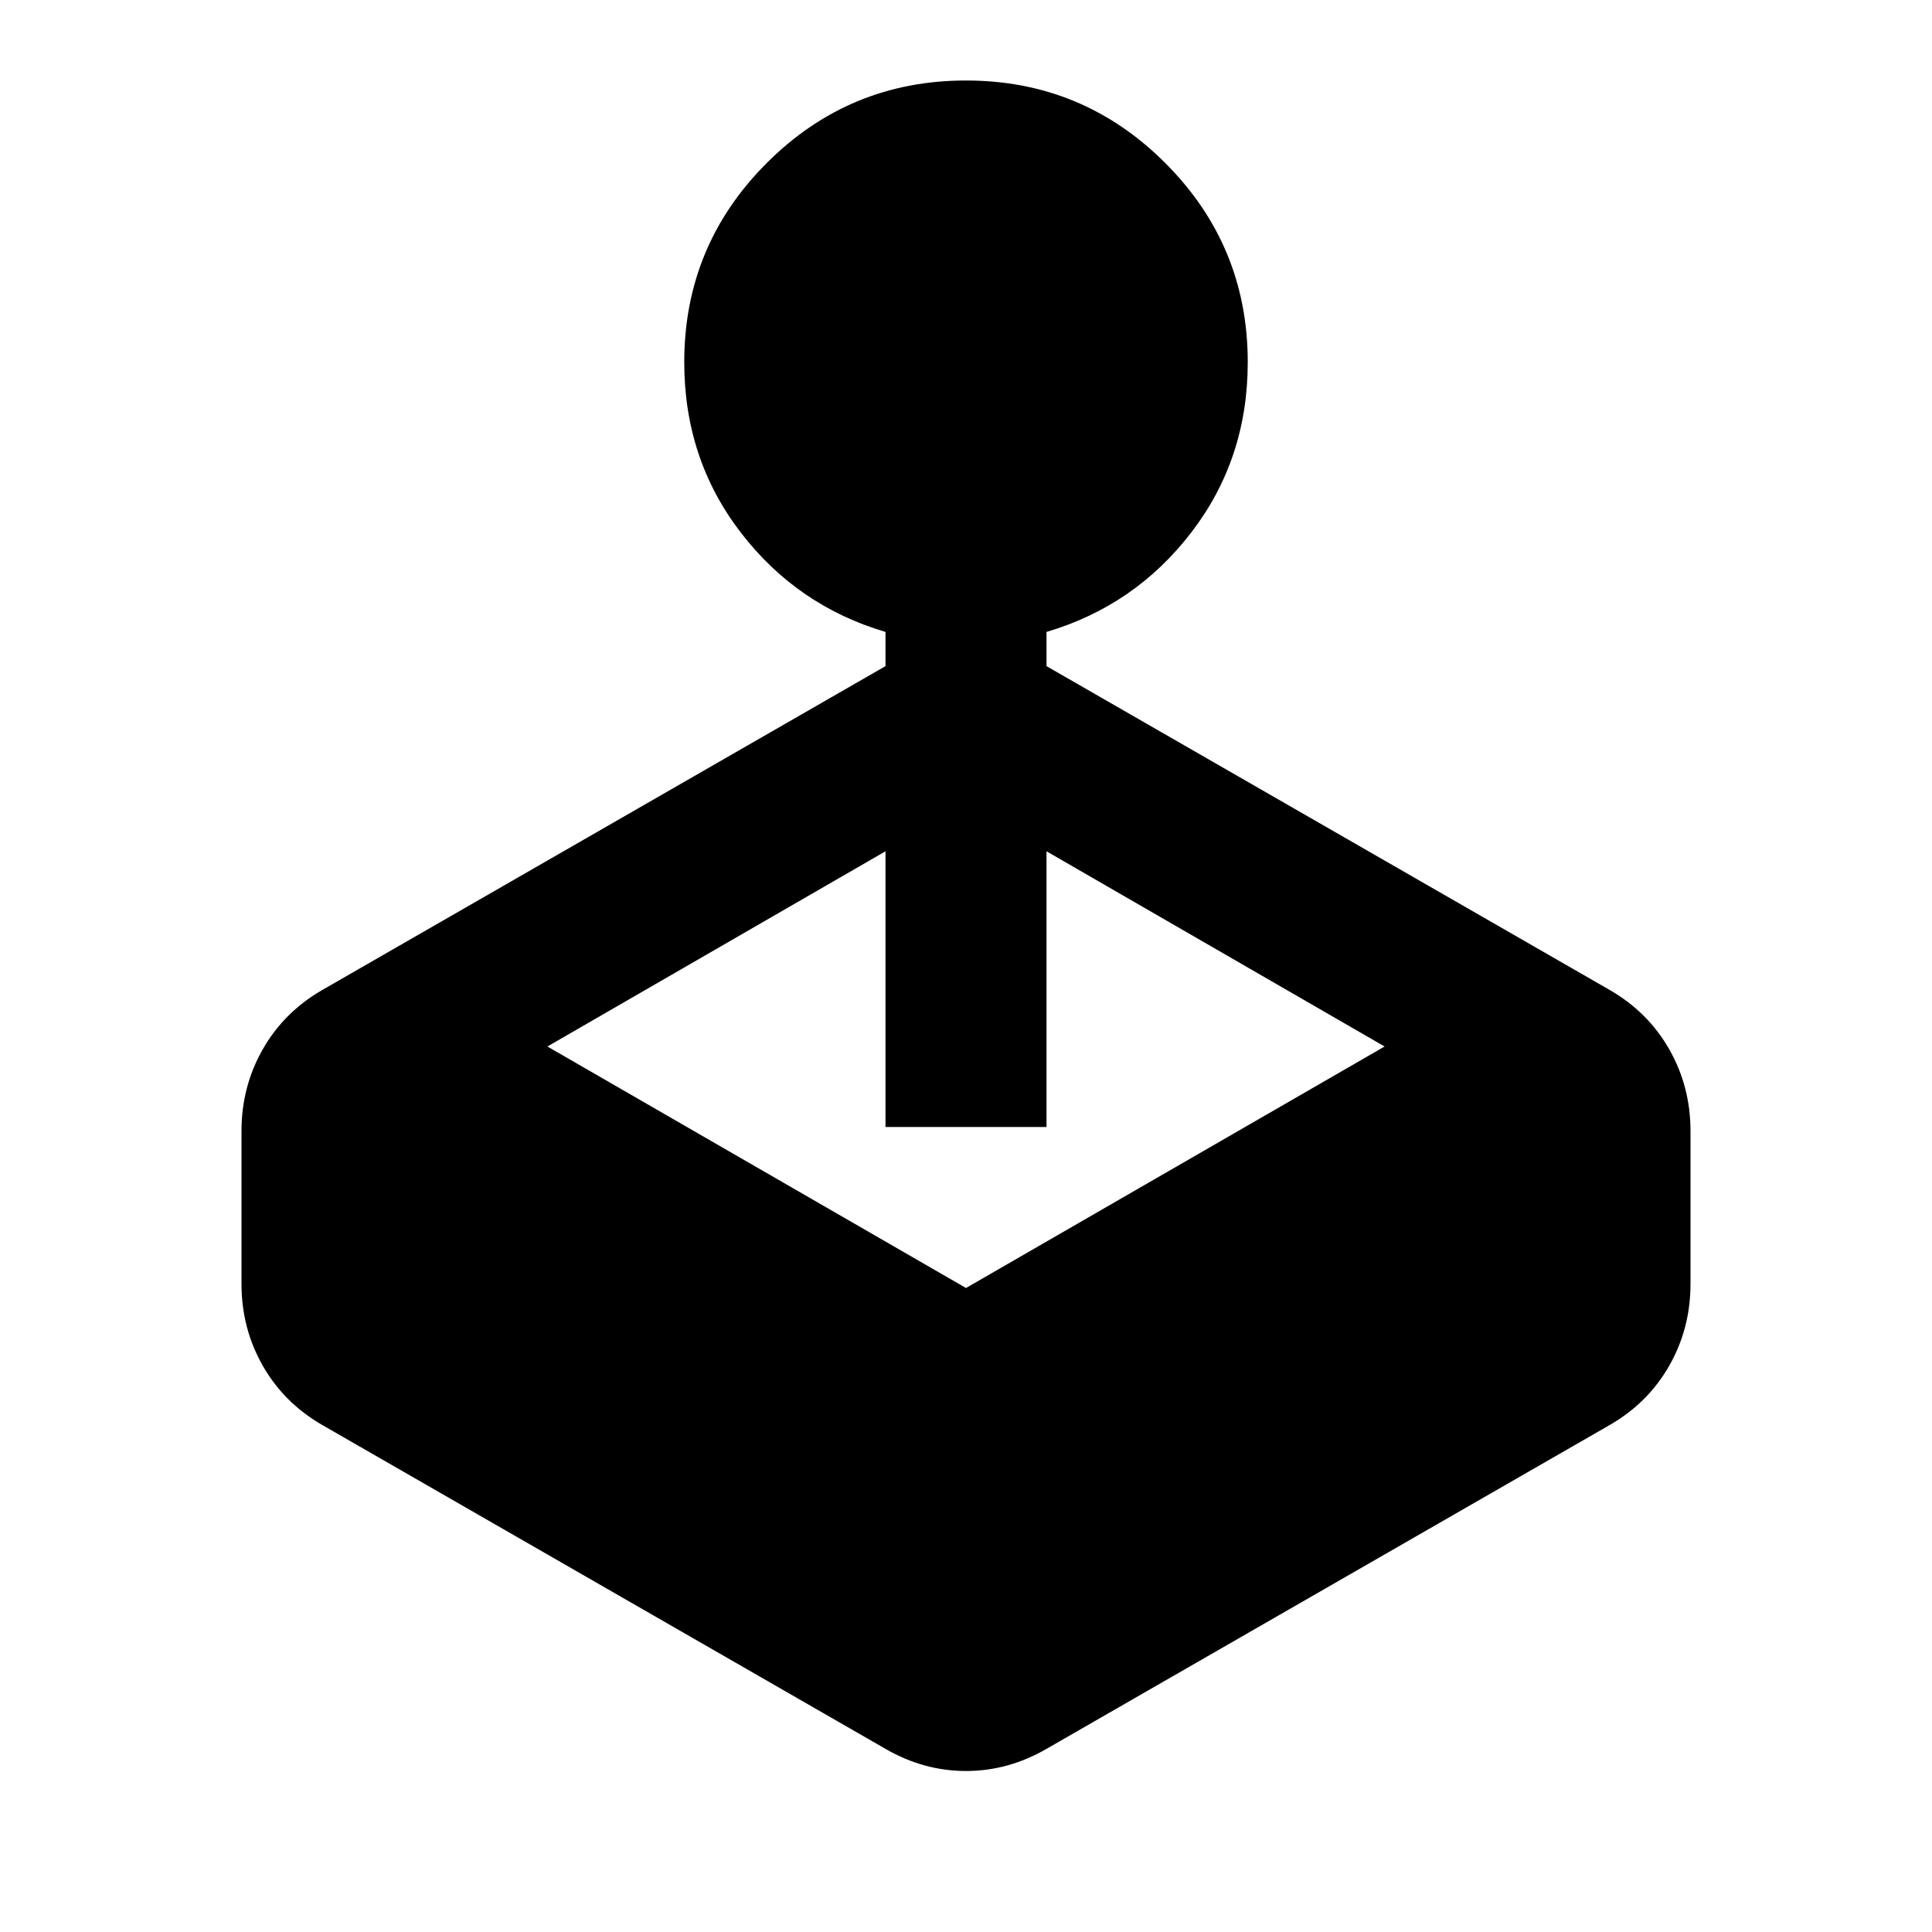
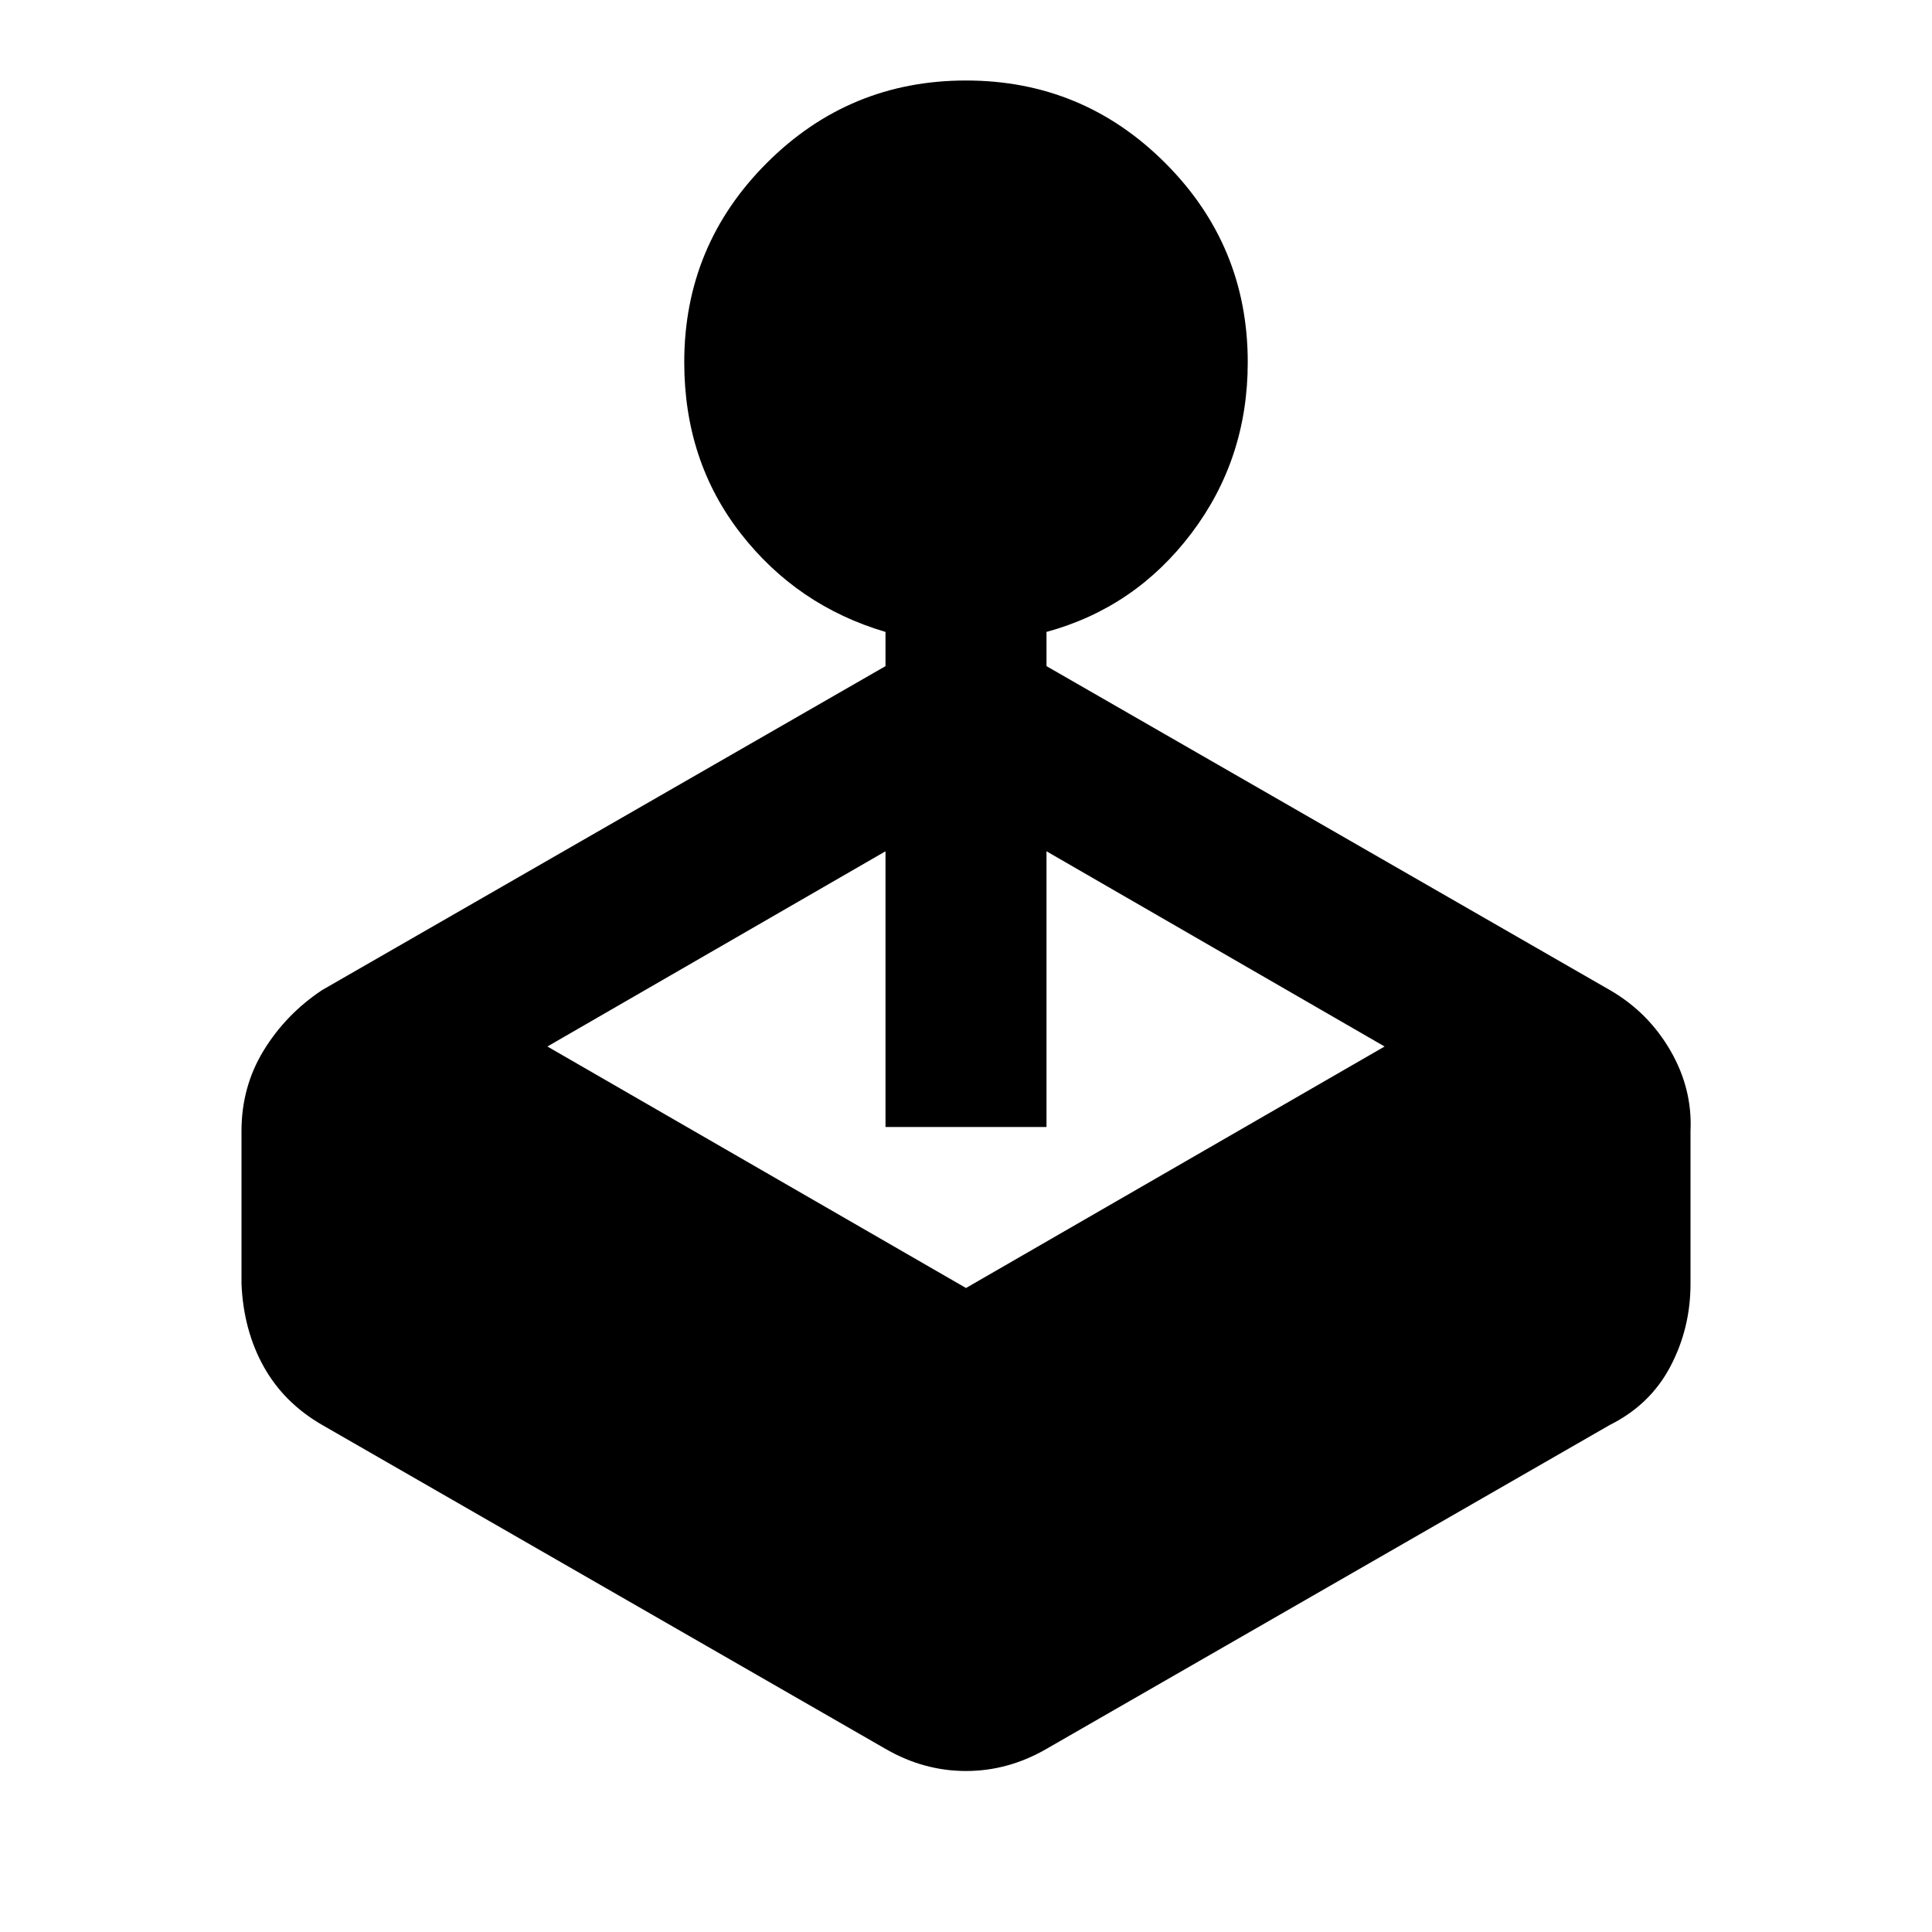
- <svg xmlns="http://www.w3.org/2000/svg" height="24" viewBox="0 -960 960 960" width="24">
-   <path d="M440-629v-17q-44-13-72-49.5T340-780q0-58 41-99t99-41q58 0 99 41t41 99q0 48-28 84.5T520-646v17l280 161q19 11 29.5 29.5T840-398v76q0 22-10.5 40.5T800-252L520-91q-19 11-40 11t-40-11L160-252q-19-11-29.5-29.5T120-322v-76q0-22 10.5-40.5T160-468l280-161ZM272-440l208 120 208-120-168-97v137h-80v-137l-168 97Z" />
+ <svg xmlns="http://www.w3.org/2000/svg" viewBox="0 -960 960 960">
+   <path d="M440-629v-17q-44-13-72-49t-28-85q0-58 41-99t99-41q58 0 99 41t41 99q0 48-28 85t-72 49v17l280 161q19 11 30 30t10 40v76q0 22-10 41t-30 29L520-91q-19 11-40 11t-40-11L160-252q-19-11-29-29t-11-41v-76q0-22 11-40t29-30l280-161ZM272-440l208 120 208-120-168-97v137h-80v-137l-168 97Z" />
</svg>
